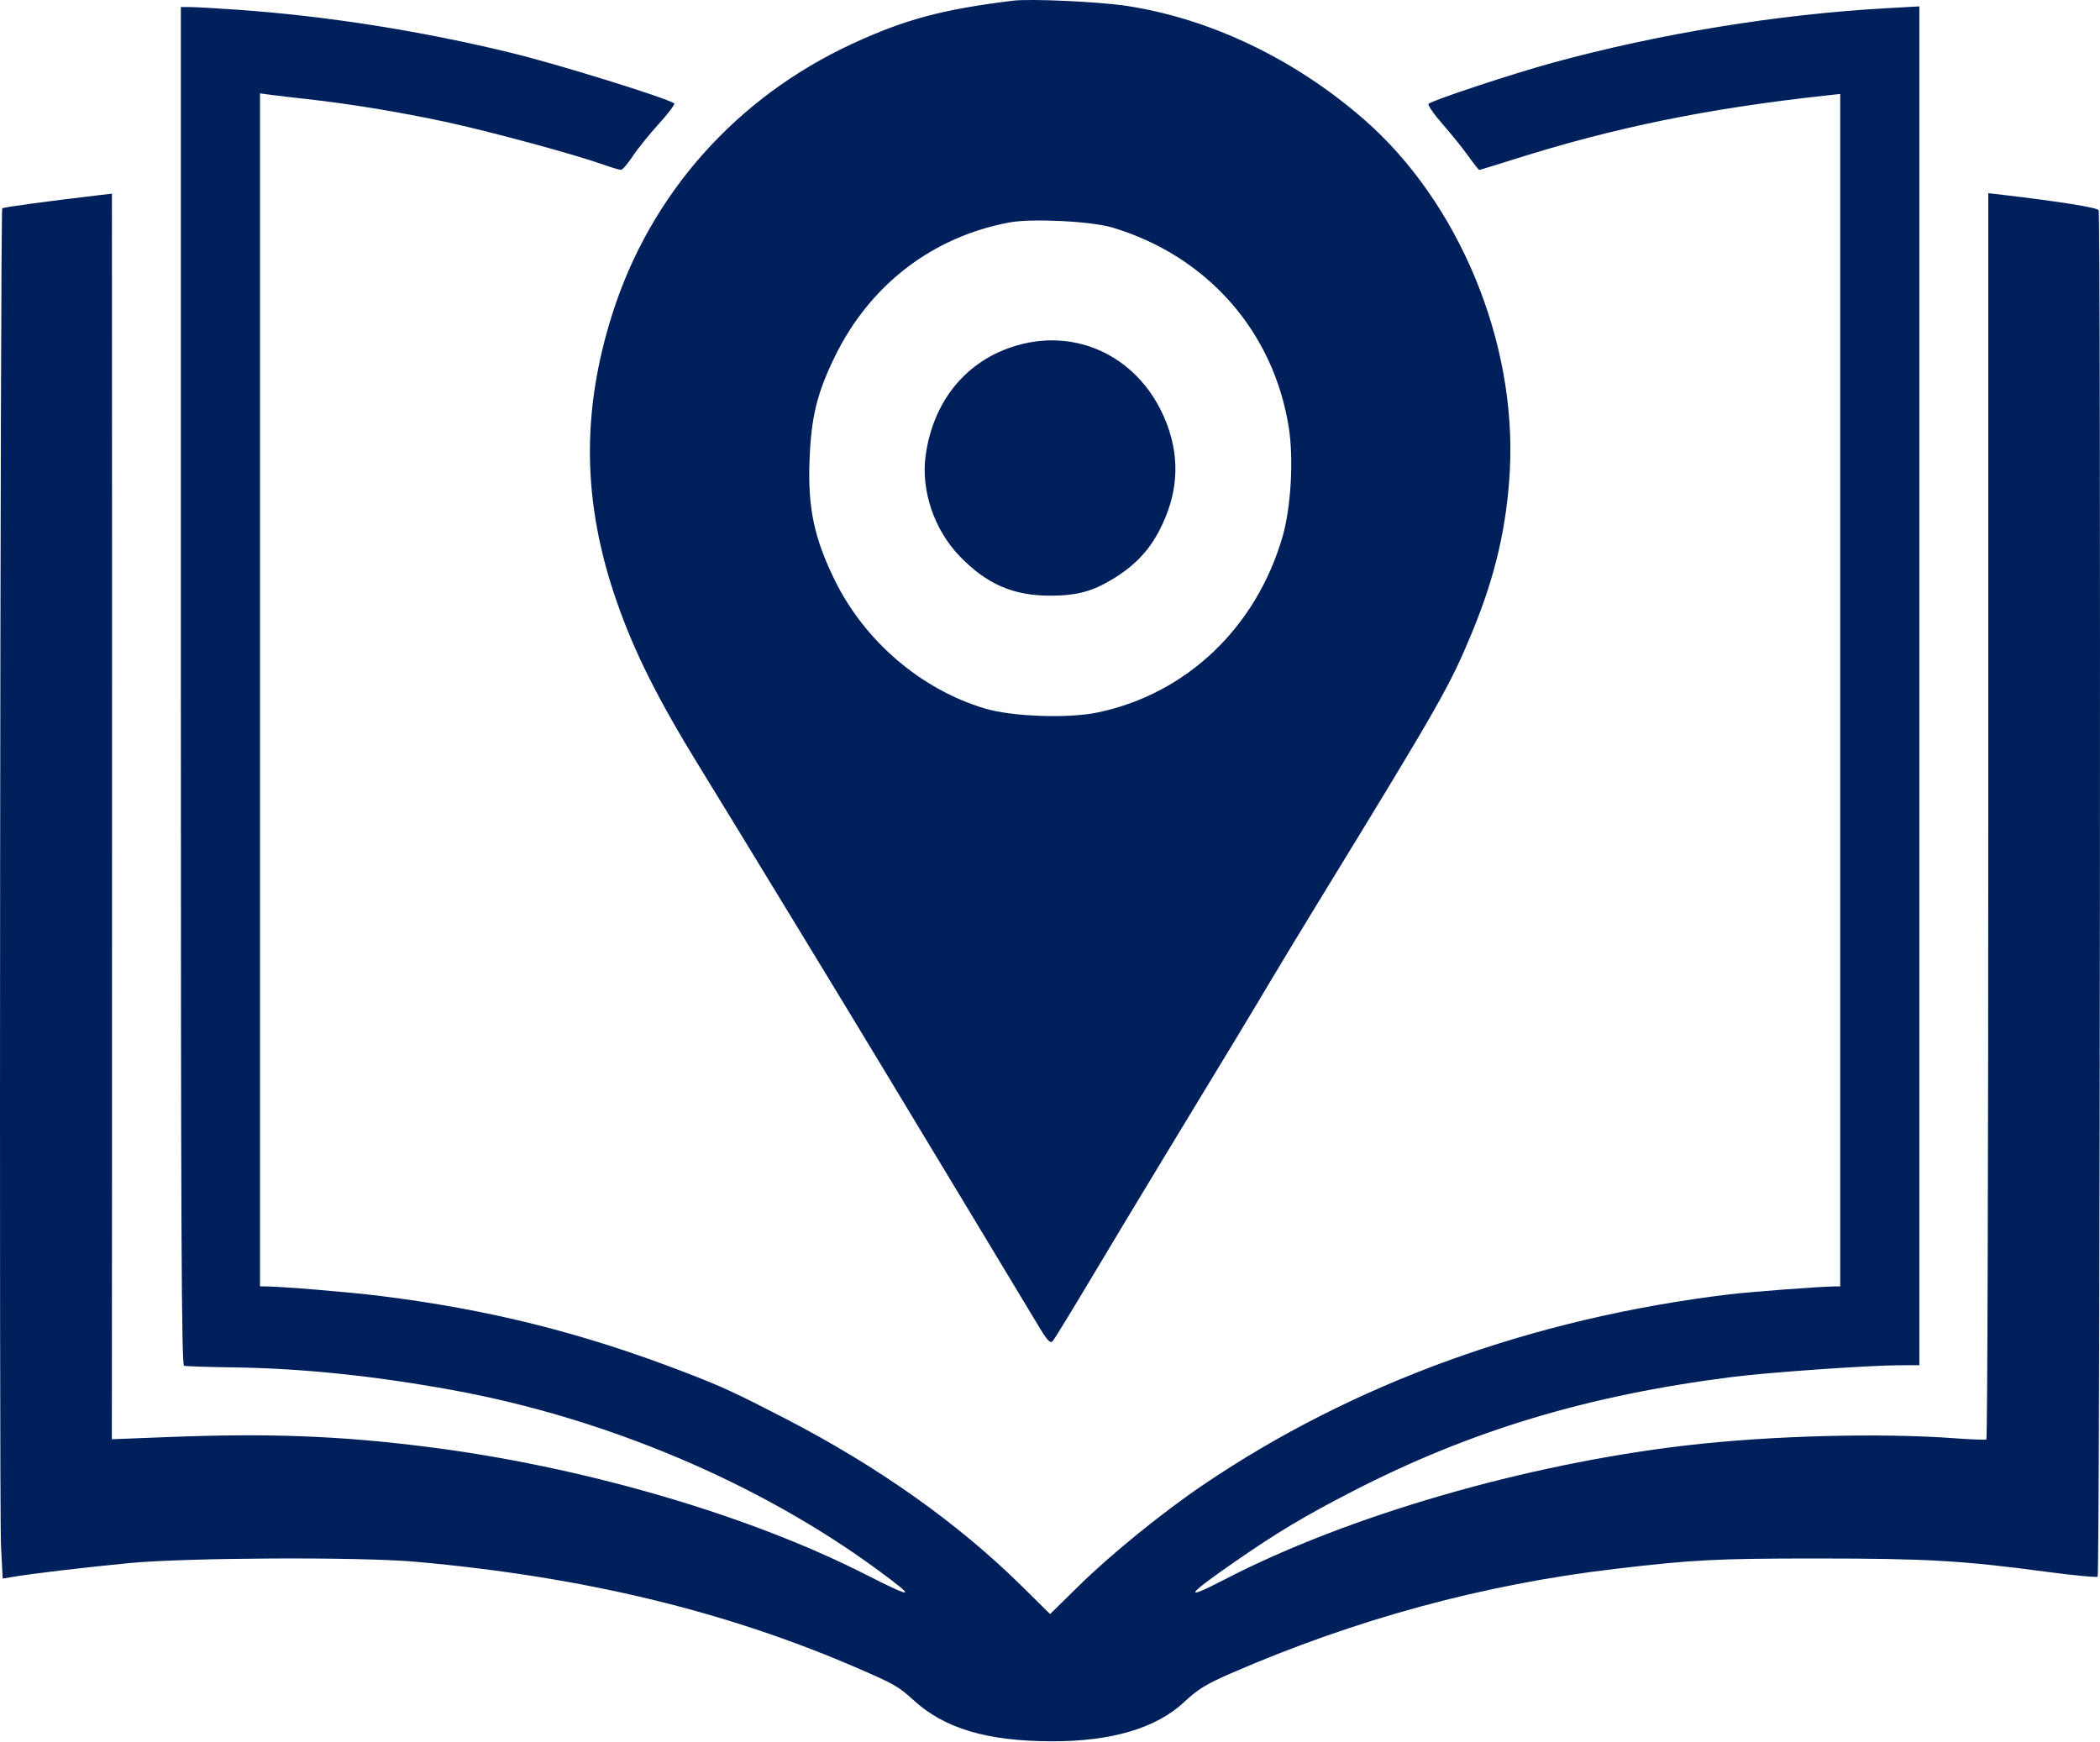
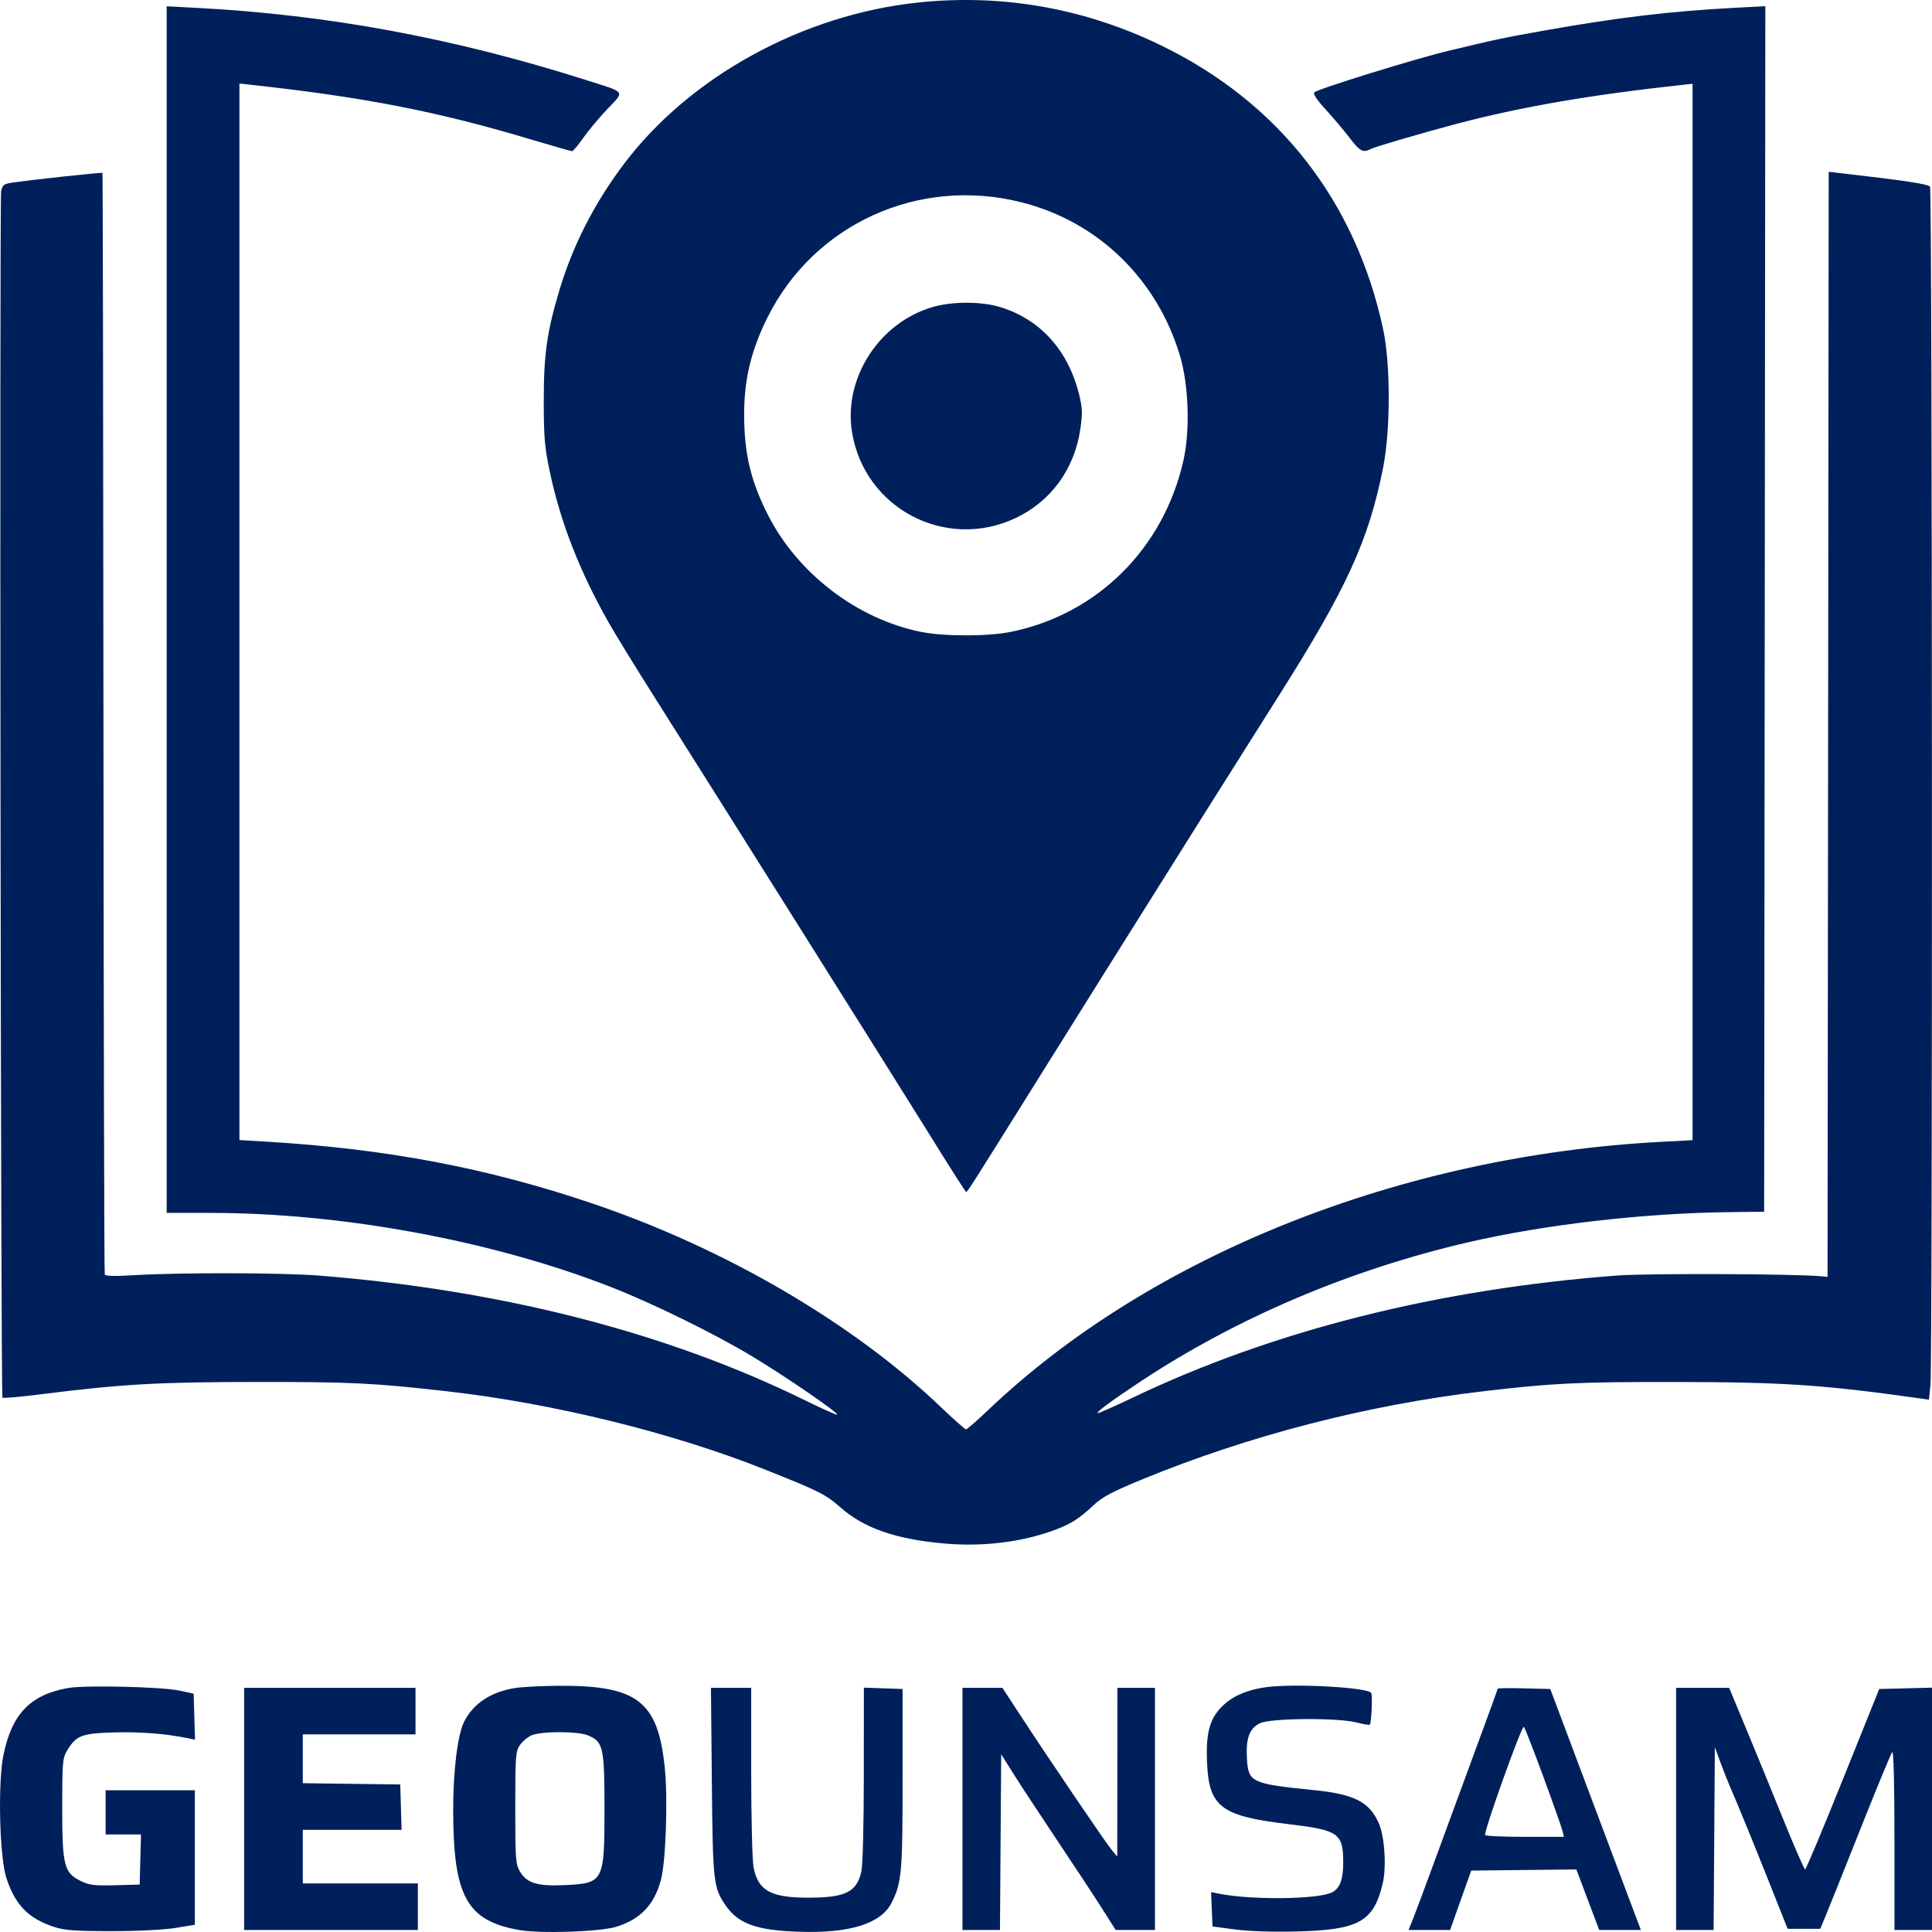
- <svg xmlns="http://www.w3.org/2000/svg" width="820" height="680" viewBox="0 0 820 680" fill="none">
-   <path fill-rule="evenodd" clip-rule="evenodd" d="M395.588 0.268C368.076 3.63 353.406 7.561 332.788 17.099C287.552 38.026 254.078 75.657 239.187 122.324C226.877 160.907 227.414 196.566 240.883 235.105C247.803 254.902 256.919 273.094 273.083 299.363C286.239 320.741 332.017 395.918 343.59 415.148C356.093 435.924 356.281 436.235 382.288 479.266C392.176 495.629 402.421 512.626 405.051 517.037C408.916 523.517 410.069 524.798 411.053 523.705C411.724 522.962 418.466 511.966 426.035 499.271C433.604 486.575 446.526 465.109 454.751 451.567C480.15 409.747 489.344 394.529 495.969 383.346C499.479 377.421 508.285 362.879 515.538 351.03C562.496 274.316 566.05 268.076 574.826 246.903C583.81 225.227 588.385 205.591 589.553 183.692C592.238 133.332 569.614 78.898 532.578 46.612C505.564 23.063 472.607 7.293 439.973 2.304C429.255 0.664 402.418 -0.566 395.588 0.268ZM70.621 267.824C70.621 478.98 70.874 532.992 71.867 533.328C72.553 533.56 80.963 533.85 90.558 533.973C117.677 534.32 145.917 537.231 176.784 542.861C236.66 553.783 296.509 579.113 342.797 613.124C358.046 624.328 357.239 624.622 338.028 614.866C291.799 591.387 227.079 572.574 166.317 564.951C132.275 560.68 104.964 559.653 65.87 561.175L43.673 562.039L43.737 463.716C43.772 409.638 43.779 300.193 43.753 220.506L43.706 75.619L39.47 76.12C17.267 78.746 1.309 80.913 0.872 81.362C0.088 82.17 -0.376 588.973 0.395 603.769L1.056 616.449L5.186 615.766C13.347 614.416 32.57 612.138 50.186 610.431C72.621 608.258 140.375 607.931 162.329 609.89C227.732 615.726 283.444 629.143 334.895 651.448C349.205 657.651 350.923 658.635 356.741 663.952C368.829 675.002 385.311 679.916 410.56 679.999C434.018 680.076 451.586 674.854 462.513 664.556C467.687 659.679 471.058 657.621 480.817 653.383C529.341 632.302 579.1 618.767 630.342 612.71C661.097 609.074 670.166 608.606 709.59 608.608C752.306 608.611 766.496 609.435 799.142 613.806C809.743 615.226 818.715 616.08 819.079 615.706C820.004 614.754 820.397 83.548 819.473 82.07C818.829 81.04 803.934 78.662 782.11 76.104L776.378 75.432V318.58C776.378 452.312 776.042 561.905 775.631 562.122C775.219 562.338 769.724 562.134 763.419 561.668C734.021 559.494 690.971 560.643 658.254 564.475C595.447 571.831 526.107 591.971 478.312 616.742C461.844 625.276 462.898 623.243 481.695 610.219C498.79 598.373 509.11 592.186 528.053 582.431C574.171 558.679 619.7 544.946 676.197 537.747C690.471 535.928 729.599 533.181 741.738 533.147L749.464 533.125V267.81V2.495L736.754 3.202C694.224 5.57 648.074 13.099 606.418 24.466C590.778 28.734 559.118 39.213 557.816 40.553C557.4 40.981 559.867 44.543 563.297 48.468C566.728 52.393 571.256 58.022 573.358 60.975C575.462 63.93 577.389 66.347 577.642 66.347C577.895 66.347 584.024 64.472 591.263 62.18C630.554 49.74 666.95 42.31 713.329 37.262L718.562 36.693V269.52V502.348L716.319 502.364C710.897 502.403 683.369 504.48 675.2 505.468C598.463 514.744 528.287 540.182 469.638 579.981C453.616 590.854 433.695 607.054 421.007 619.532L410.042 630.315L399.009 619.422C374.02 594.746 342.682 572.564 306.259 553.769C286.844 543.75 281.602 541.341 266.997 535.73C226.972 520.35 190.697 511.298 147.875 506.005C136.37 504.582 109.797 502.385 103.766 502.359L101.523 502.348V269.41V36.47L105.759 37.035C108.09 37.346 114.481 38.095 119.964 38.7C136.415 40.516 155.85 43.711 173.783 47.546C190.664 51.157 224.32 60.265 235.504 64.249C238.742 65.403 241.882 66.335 242.482 66.32C243.081 66.306 245.122 63.942 247.018 61.066C248.913 58.192 253.524 52.469 257.263 48.348C261.002 44.228 263.71 40.632 263.281 40.359C259.644 38.047 217.646 25.031 199.711 20.659C164.398 12.052 127.507 6.243 92.532 3.786C84.592 3.229 76.415 2.765 74.359 2.757L70.621 2.742V267.824ZM434.328 88.844C471.354 99.918 497.359 129.43 503.259 167.071C505.175 179.289 504.095 198.181 500.838 209.458C490.556 245.053 463.298 270.994 428.565 278.236C417.058 280.637 395.286 279.871 384.623 276.691C359.644 269.242 337.578 250.35 325.865 226.385C317.917 210.125 315.441 198.405 316.091 180.139C316.699 163.075 318.956 153.711 325.904 139.424C339.597 111.269 364.063 92.45 394.252 86.852C402.964 85.236 426.113 86.387 434.328 88.844ZM394.512 135.707C376.368 141.975 364.317 157.316 361.452 177.788C359.538 191.463 364.76 206.913 374.802 217.283C385.295 228.12 395.646 232.623 410.042 232.614C420.578 232.608 426.694 230.947 434.963 225.845C443.291 220.709 448.753 214.891 452.929 206.712C459.845 193.168 460.818 179.728 455.863 166.18C446.187 139.726 420.215 126.826 394.512 135.707Z" fill="#00205B" />
+ <svg xmlns="http://www.w3.org/2000/svg" width="60" height="60" viewBox="0 0 60 60" fill="none">
+   <path fill-rule="evenodd" clip-rule="evenodd" d="M28.542 0.075C24.945 0.447 21.428 2.372 19.378 5.09C18.459 6.309 17.783 7.633 17.366 9.034C16.983 10.322 16.885 11.023 16.887 12.469C16.888 13.593 16.914 13.893 17.08 14.675C17.407 16.218 18.003 17.744 18.891 19.313C19.101 19.684 19.747 20.737 20.326 21.651C22.099 24.452 27.868 33.626 28.761 35.064C29.596 36.41 29.983 37.016 30.008 37.016C30.046 37.016 30.192 36.786 32.17 33.618C33.151 32.047 34.148 30.453 34.387 30.075C34.626 29.697 35.085 28.965 35.408 28.448C36.266 27.073 38.366 23.737 39.732 21.579C41.822 18.276 42.505 16.781 42.953 14.529C43.187 13.354 43.187 11.296 42.952 10.212C42.092 6.229 39.701 3.177 36.054 1.408C33.685 0.258 31.142 -0.193 28.542 0.075ZM5.176 18.931V37.667L6.543 37.668C10.636 37.67 15.274 38.528 18.955 39.962C20.237 40.461 22.155 41.401 23.329 42.105C24.382 42.737 26.053 43.883 26 43.936C25.984 43.951 25.516 43.741 24.96 43.468C20.68 41.373 15.581 40.066 9.915 39.615C8.763 39.523 5.597 39.516 4.174 39.602C3.57 39.638 3.273 39.631 3.253 39.579C3.237 39.538 3.219 31.828 3.213 22.447C3.207 13.066 3.193 5.381 3.182 5.369C3.16 5.347 0.833 5.6 0.348 5.677C0.114 5.714 0.071 5.751 0.035 5.949C-0.017 6.241 0.023 43.353 0.076 43.406C0.098 43.428 0.612 43.383 1.218 43.307C3.786 42.984 4.895 42.92 7.983 42.918C10.905 42.916 11.609 42.951 13.851 43.204C17.181 43.58 20.9 44.495 23.798 45.654C25.457 46.316 25.64 46.409 26.101 46.814C26.824 47.452 27.793 47.793 29.278 47.931C30.516 48.047 31.758 47.894 32.803 47.497C33.276 47.316 33.535 47.148 33.973 46.735C34.232 46.491 34.546 46.325 35.459 45.949C38.779 44.582 42.468 43.629 46.075 43.206C48.21 42.955 49.01 42.916 51.98 42.919C55.379 42.922 56.594 43.003 59.57 43.421L59.905 43.468L59.952 43.015C60.021 42.359 60.009 5.906 59.94 5.798C59.888 5.717 59.139 5.604 57.212 5.384L56.792 5.336L56.774 22.496L56.756 39.655L56.574 39.637C55.78 39.559 51.187 39.541 50.231 39.612C44.68 40.03 39.561 41.316 35.221 43.385C34.644 43.66 34.139 43.885 34.099 43.885C33.999 43.885 34.509 43.507 35.431 42.897C38.42 40.921 41.938 39.427 45.601 38.579C47.966 38.032 51.014 37.678 53.657 37.645L54.787 37.631L54.806 18.912L54.824 0.192L53.858 0.243C51.899 0.346 50.252 0.542 48.007 0.94C46.715 1.169 46.483 1.218 44.982 1.578C43.94 1.828 40.924 2.762 40.817 2.868C40.771 2.914 40.899 3.105 41.18 3.412C41.418 3.673 41.752 4.069 41.921 4.291C42.231 4.699 42.334 4.752 42.567 4.628C42.696 4.56 44.26 4.102 45.273 3.836C47.271 3.312 49.388 2.948 52.254 2.635L52.564 2.602V19.006V35.409L51.598 35.46C43.513 35.885 35.73 38.987 30.685 43.794C30.34 44.122 30.032 44.391 30.001 44.391C29.97 44.391 29.612 44.074 29.206 43.686C26.485 41.087 22.52 38.771 18.408 37.379C15.134 36.27 12.008 35.677 8.256 35.454L7.436 35.405V18.999V2.594L7.782 2.632C11.323 3.019 13.602 3.464 16.527 4.342C17.177 4.536 17.734 4.695 17.766 4.695C17.799 4.694 17.954 4.51 18.111 4.285C18.269 4.06 18.607 3.655 18.863 3.386C19.406 2.815 19.453 2.884 18.262 2.505C14.133 1.188 10.217 0.46 6.105 0.244L5.176 0.195V18.931ZM31.725 6.283C34.092 6.881 35.924 8.653 36.642 11.037C36.916 11.947 36.964 13.349 36.755 14.289C36.144 17.023 34.089 19.071 31.402 19.621C30.681 19.769 29.323 19.769 28.593 19.622C26.625 19.223 24.786 17.821 23.86 16.012C23.316 14.95 23.11 14.087 23.11 12.871C23.11 11.778 23.326 10.882 23.833 9.863C25.282 6.952 28.535 5.476 31.725 6.283ZM28.979 9.531C27.302 10.01 26.177 11.759 26.464 13.444C26.864 15.798 29.366 17.106 31.531 16.093C32.634 15.577 33.371 14.568 33.55 13.329C33.623 12.828 33.617 12.672 33.513 12.251C33.17 10.875 32.311 9.922 31.067 9.538C30.488 9.36 29.589 9.356 28.979 9.531ZM2.117 52.422C0.944 52.629 0.368 53.226 0.106 54.508C-0.072 55.381 -0.015 57.681 0.201 58.334C0.476 59.164 0.883 59.58 1.677 59.841C2.008 59.95 2.317 59.973 3.463 59.973C4.296 59.973 5.088 59.933 5.449 59.874L6.051 59.775V57.687V55.599H4.666H3.28V56.285V56.972H3.83H4.379L4.358 57.75L4.338 58.527L3.582 58.547C2.941 58.565 2.78 58.546 2.517 58.42C1.989 58.166 1.932 57.944 1.932 56.143C1.932 54.752 1.944 54.601 2.077 54.377C2.363 53.897 2.532 53.83 3.539 53.802C4.35 53.779 5.132 53.839 5.817 53.978L6.056 54.027L6.035 53.312L6.014 52.598L5.577 52.503C5.027 52.385 2.648 52.329 2.117 52.422ZM15.983 52.425C15.241 52.548 14.707 52.9 14.419 53.459C14.213 53.859 14.073 54.974 14.074 56.213C14.076 58.898 14.496 59.657 16.139 59.941C16.808 60.056 18.647 59.993 19.143 59.837C19.892 59.603 20.318 59.155 20.526 58.382C20.678 57.819 20.745 55.868 20.646 54.9C20.433 52.823 19.791 52.333 17.314 52.354C16.793 52.358 16.194 52.39 15.983 52.425ZM39.332 52.395C38.77 52.469 38.325 52.652 38.013 52.937C37.577 53.336 37.446 53.778 37.485 54.723C37.543 56.119 37.913 56.4 40.02 56.651C41.569 56.836 41.709 56.933 41.715 57.823C41.718 58.374 41.609 58.66 41.351 58.777C40.879 58.99 38.847 59.009 37.852 58.809L37.612 58.761L37.633 59.294L37.655 59.828L38.347 59.92C38.769 59.977 39.511 60.002 40.243 59.984C42.196 59.939 42.659 59.684 42.94 58.499C43.065 57.974 43.001 57.018 42.813 56.605C42.517 55.953 42.05 55.719 40.801 55.593C38.876 55.4 38.772 55.352 38.726 54.639C38.684 53.987 38.803 53.664 39.139 53.513C39.486 53.357 41.537 53.342 42.124 53.492C42.337 53.546 42.523 53.578 42.539 53.562C42.591 53.511 42.63 52.649 42.584 52.575C42.477 52.403 40.223 52.278 39.332 52.395ZM7.582 56.177V59.937H10.279H12.977V59.214V58.491H11.191H9.404V57.659V56.828H10.938H12.472L12.451 56.123L12.43 55.418L10.917 55.398L9.404 55.379V54.621V53.863H11.154H12.904V53.14V52.417H10.243H7.582V56.177ZM22.107 55.327C22.136 58.448 22.156 58.625 22.533 59.172C22.929 59.744 23.486 59.946 24.797 59.992C26.385 60.048 27.359 59.745 27.69 59.091C28.003 58.473 28.031 58.156 28.031 55.237V52.453L27.43 52.432L26.828 52.411L26.827 55.108C26.826 56.704 26.794 57.937 26.749 58.129C26.603 58.76 26.255 58.932 25.12 58.934C23.94 58.937 23.542 58.718 23.403 57.99C23.362 57.774 23.329 56.46 23.329 55.01V52.417H22.704H22.079L22.107 55.327ZM29.89 56.177V59.937H30.473H31.055L31.074 57.208L31.093 54.48L31.455 55.057C31.653 55.375 32.262 56.302 32.807 57.117C33.353 57.932 33.99 58.9 34.224 59.268L34.648 59.937H35.258H35.869V56.177V52.417H35.285H34.702L34.7 55.038L34.697 57.659L34.518 57.442C34.325 57.208 32.59 54.65 31.686 53.267L31.131 52.417H30.511H29.89V56.177ZM46.513 52.443C46.513 52.46 46.232 53.234 45.888 54.163C45.544 55.092 44.99 56.6 44.656 57.515C44.322 58.429 43.98 59.348 43.897 59.557L43.744 59.937H44.39H45.035L45.362 59.015L45.69 58.093L47.322 58.075L48.955 58.057L49.309 58.997L49.664 59.937H50.311H50.959L50.788 59.485C50.694 59.236 50.415 58.496 50.169 57.84C49.923 57.184 49.367 55.703 48.933 54.55L48.145 52.453L47.329 52.433C46.88 52.422 46.513 52.426 46.513 52.443ZM52.053 56.177V59.937H52.636H53.218L53.237 57.099L53.256 54.261L53.429 54.731C53.524 54.989 53.658 55.331 53.728 55.49C53.978 56.064 54.464 57.251 54.985 58.563L55.516 59.901H56.023H56.53L56.696 59.503C56.787 59.284 57.275 58.064 57.781 56.791C58.286 55.519 58.73 54.447 58.767 54.409C58.807 54.367 58.834 55.44 58.834 57.139V59.937H59.417H60V56.175V52.412L59.181 52.433L58.361 52.453L57.234 55.255C56.615 56.796 56.086 58.057 56.059 58.057C56.033 58.057 55.724 57.349 55.374 56.484C55.024 55.619 54.504 54.35 54.219 53.664L53.7 52.417H52.877H52.053V56.177ZM47.925 55.165C48.225 55.98 48.492 56.736 48.52 56.846L48.57 57.045H47.363C46.7 57.045 46.141 57.02 46.122 56.989C46.069 56.904 47.263 53.566 47.325 53.628C47.356 53.658 47.626 54.35 47.925 55.165ZM18.26 53.894C18.734 54.09 18.773 54.263 18.773 56.177C18.773 58.44 18.749 58.486 17.536 58.544C16.703 58.585 16.36 58.482 16.152 58.129C16.012 57.893 16.002 57.76 16.002 56.141C16.002 54.539 16.013 54.389 16.145 54.197C16.223 54.082 16.387 53.945 16.509 53.892C16.812 53.761 17.943 53.762 18.26 53.894Z" fill="#00205B" />
</svg>
